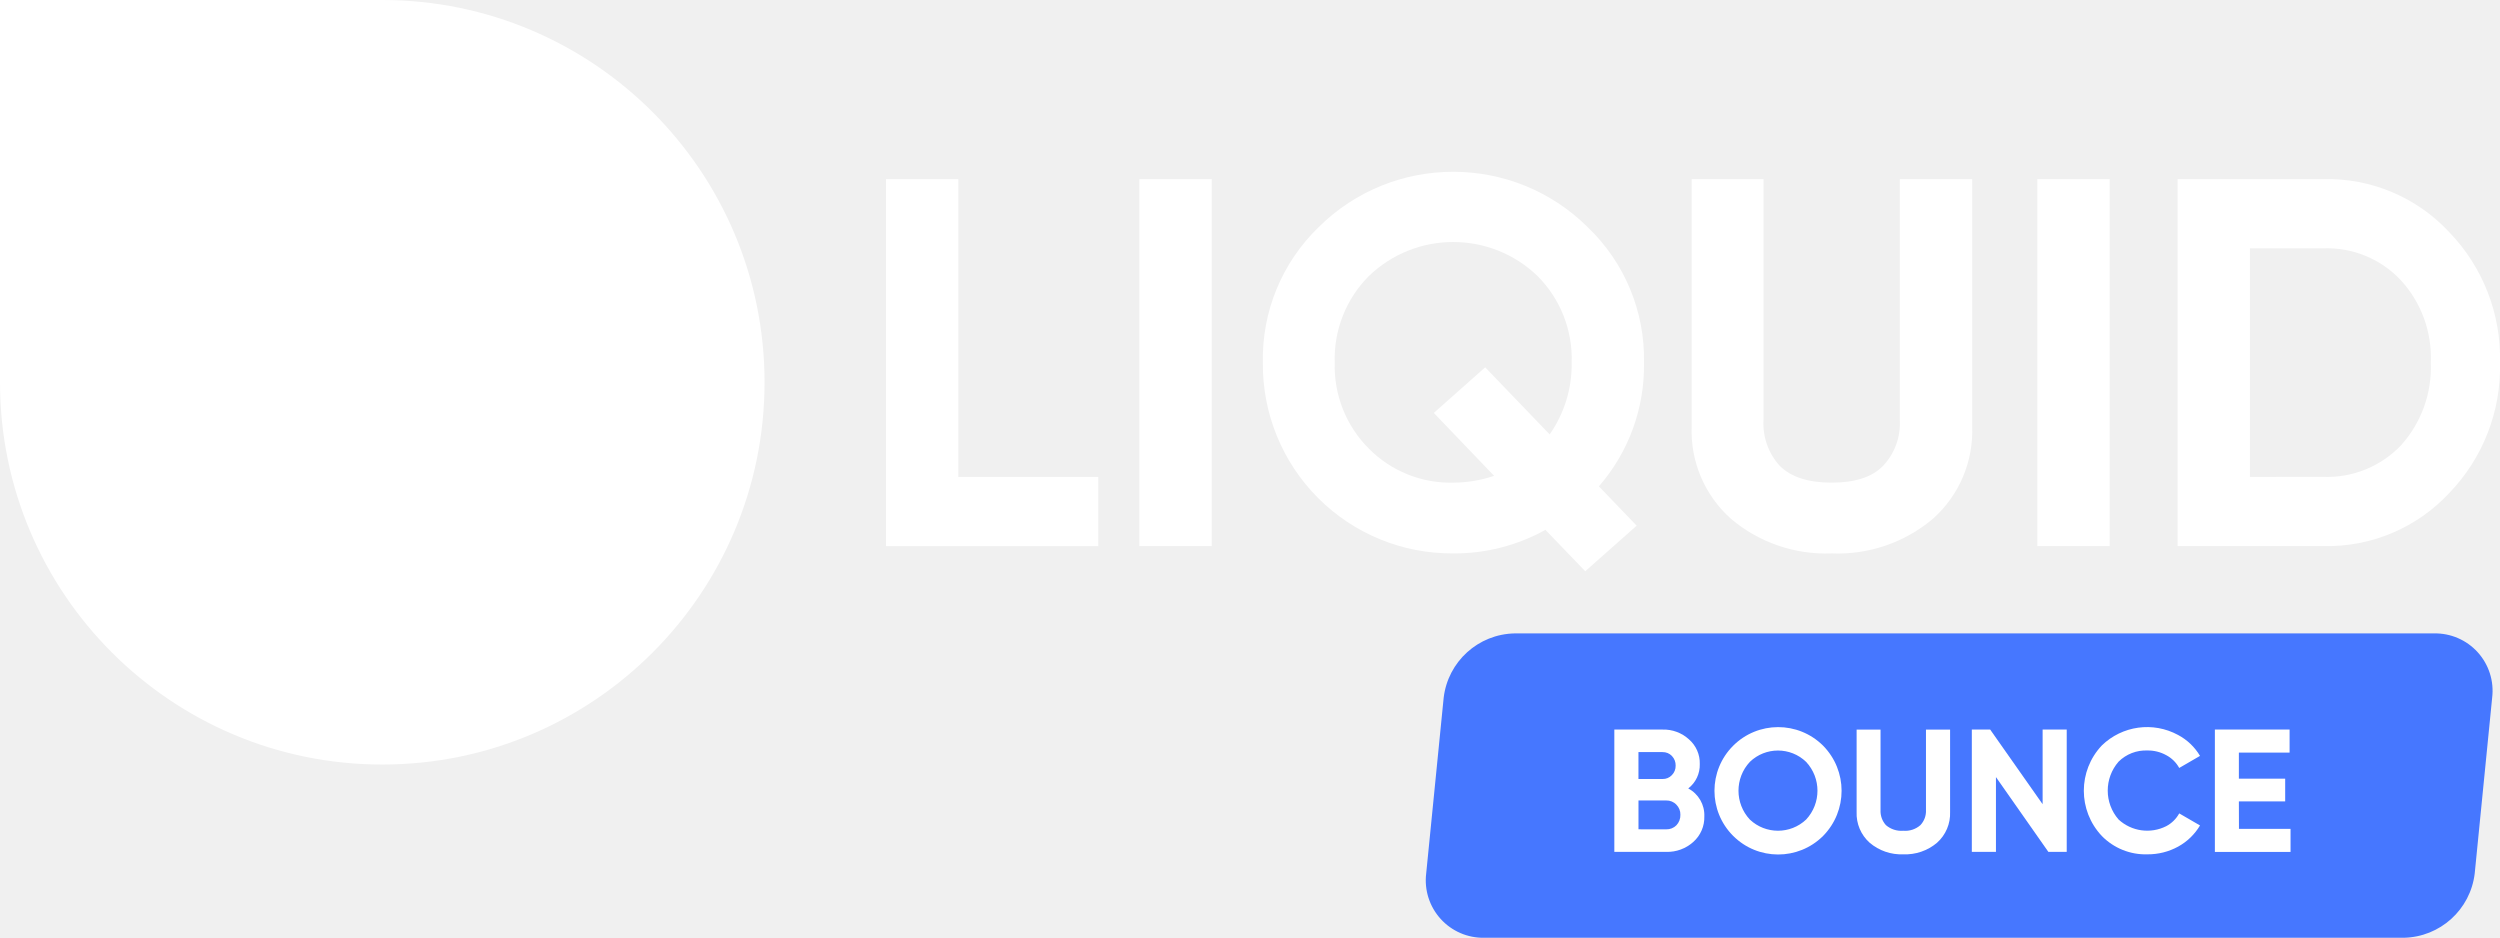
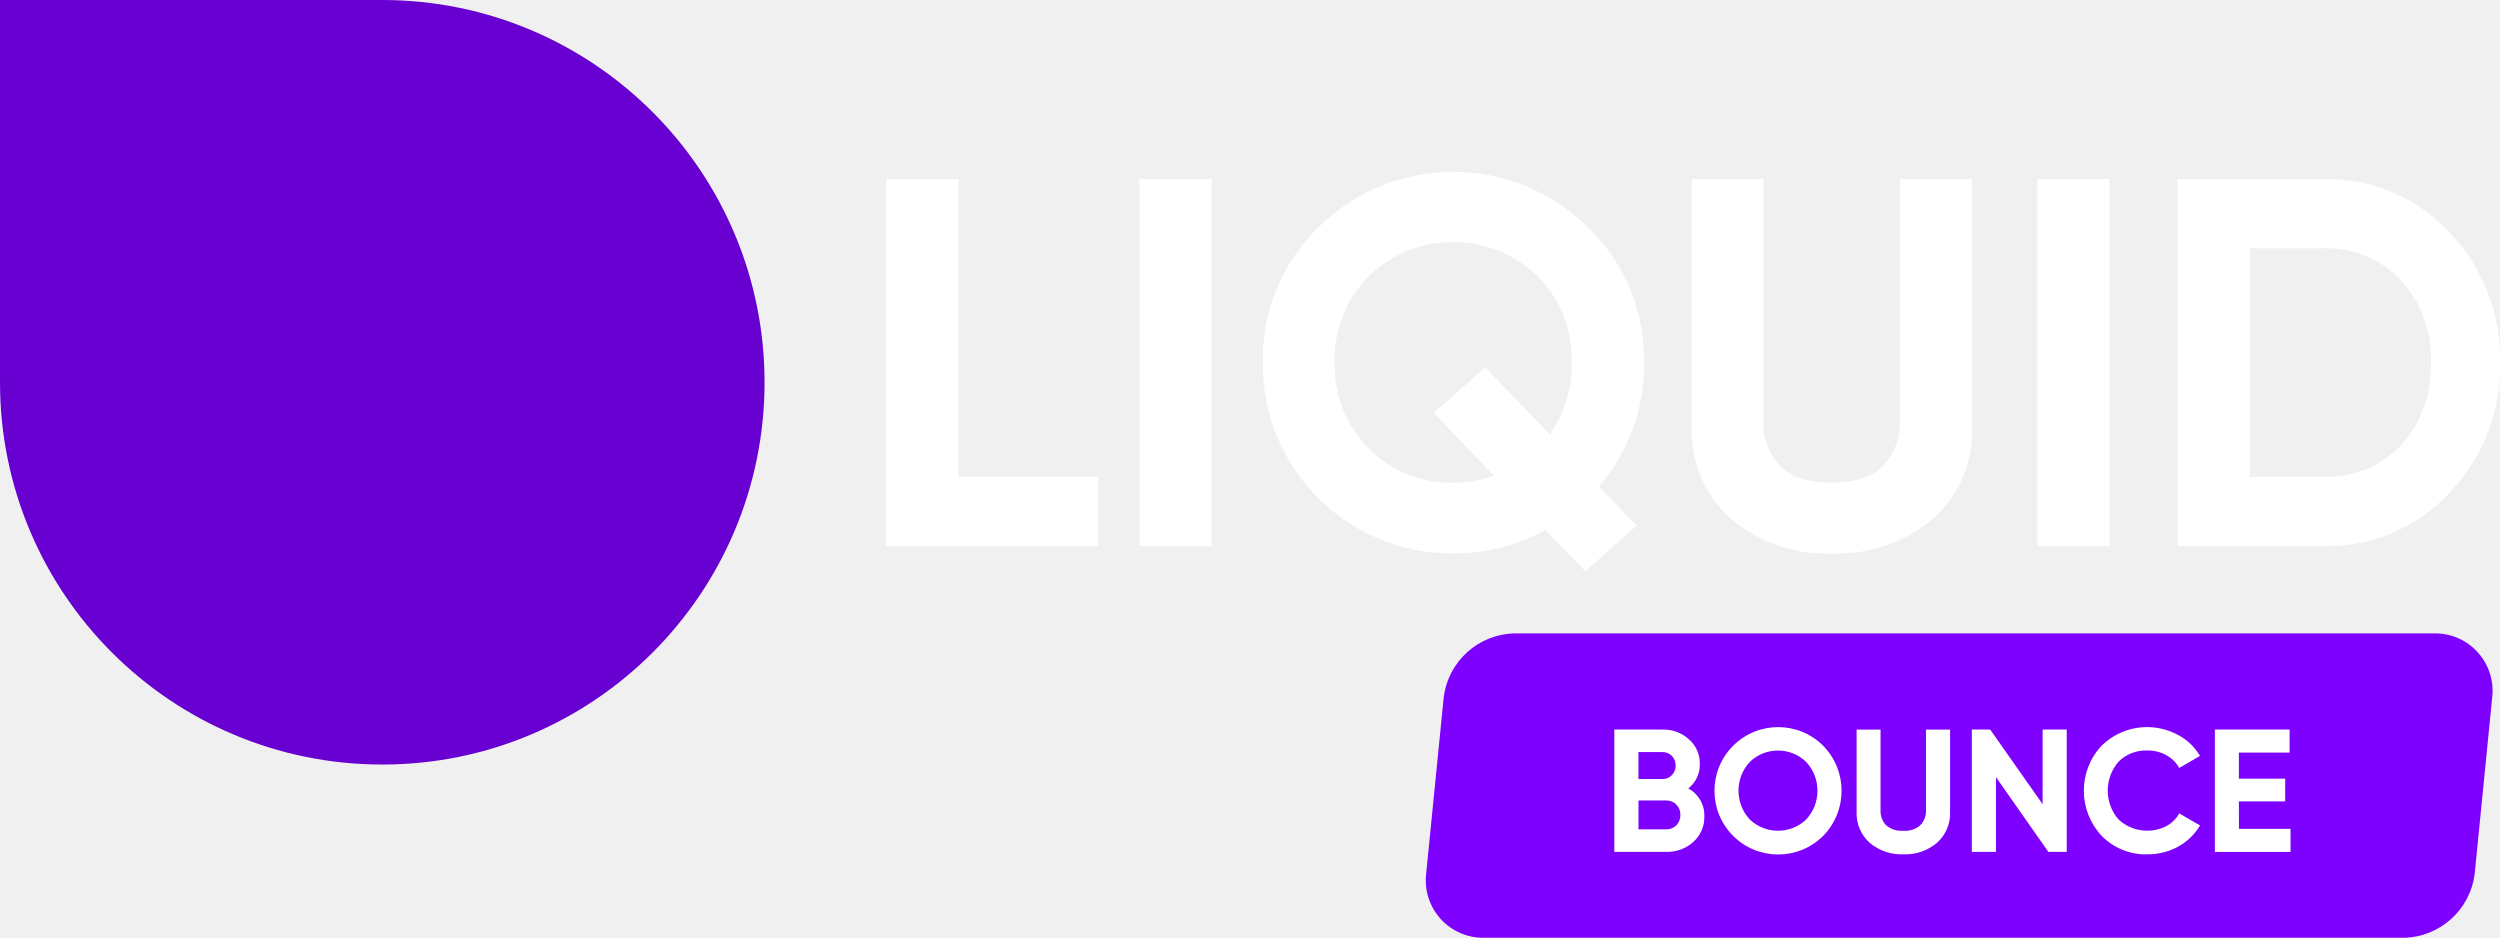
<svg xmlns="http://www.w3.org/2000/svg" width="261.263" height="98" viewBox="0 0 261.263 98">
-   <path d="M79.9,39.948A39.967,39.967,0,0,0,39.947,0H0V39.948a39.948,39.948,0,1,0,79.9,0Z" fill="#fff" fill-rule="evenodd" />
-   <path d="M62.357,42.2H76.984v7.232H54.8V11.078h7.56Z" transform="translate(37.791 7.64)" fill="#fff" />
-   <path d="M70.47,11.078h7.56v38.35H70.47Z" transform="translate(48.6 7.64)" fill="#fff" />
-   <path d="M117.938,30.566A19.2,19.2,0,0,1,113.226,43.5l3.945,4.109L111.8,52.371l-4.164-4.328A19.529,19.529,0,0,1,98,50.508,19.737,19.737,0,0,1,78.108,30.566a19.121,19.121,0,0,1,5.807-14.134,19.972,19.972,0,0,1,28.16,0A19.033,19.033,0,0,1,117.938,30.566ZM98,43.112a13.443,13.443,0,0,0,4.273-.712l-6.3-6.574,5.369-4.766,6.739,7.012a12.768,12.768,0,0,0,2.3-7.506,12.247,12.247,0,0,0-3.561-9.039,12.7,12.7,0,0,0-17.641,0,12.248,12.248,0,0,0-3.561,9.039,12.18,12.18,0,0,0,3.561,8.985A11.979,11.979,0,0,0,98,43.112Z" transform="translate(53.868 7.327)" fill="#fff" />
-   <path d="M119.258,50.195a15.335,15.335,0,0,1-10.518-3.616,12.271,12.271,0,0,1-4.109-9.7v-25.8h7.505v25.2a6.56,6.56,0,0,0,1.7,4.766q1.754,1.753,5.424,1.753t5.37-1.753a6.445,6.445,0,0,0,1.752-4.766v-25.2h7.561v25.8a12.271,12.271,0,0,1-4.109,9.7A15.416,15.416,0,0,1,119.258,50.195Z" transform="translate(72.159 7.64)" fill="#fff" />
-   <path d="M126.009,11.078h7.56v38.35h-7.56Z" transform="translate(86.903 7.64)" fill="#fff" />
-   <path d="M149.916,11.078a17.388,17.388,0,0,1,13.147,5.533,18.935,18.935,0,0,1,5.314,13.641,18.935,18.935,0,0,1-5.314,13.642,17.388,17.388,0,0,1-13.147,5.533H134.685V11.078Zm0,31.118a10.675,10.675,0,0,0,8.107-3.287,12.17,12.17,0,0,0,3.122-8.656,11.974,11.974,0,0,0-3.122-8.6,10.587,10.587,0,0,0-8.107-3.342h-7.671V42.2Z" transform="translate(92.886 7.64)" fill="#fff" />
-   <path d="M90.05,45.9a7.618,7.618,0,0,1,7.428-6.726h96.054a6,6,0,0,1,6.09,6.726L197.8,64.255a7.619,7.619,0,0,1-7.428,6.726H94.314a6,6,0,0,1-6.09-6.726Z" transform="translate(60.821 27.02)" fill="#4677ff" />
-   <path d="M107.571,51.278a3.158,3.158,0,0,1,1.68,2.922,3.434,3.434,0,0,1-1.151,2.666,4.06,4.06,0,0,1-2.83,1.041H99.846V45.123h5.04a3.922,3.922,0,0,1,2.758,1.023,3.285,3.285,0,0,1,1.132,2.575A3.115,3.115,0,0,1,107.571,51.278Zm-2.685-3.8h-2.519v2.812h2.519a1.279,1.279,0,0,0,.968-.4,1.36,1.36,0,0,0,.4-1,1.4,1.4,0,0,0-.384-1A1.3,1.3,0,0,0,104.886,47.479Zm.384,8.072a1.437,1.437,0,0,0,1.059-.42,1.52,1.52,0,0,0,.421-1.1,1.435,1.435,0,0,0-.421-1.059,1.407,1.407,0,0,0-1.059-.438h-2.9v3.013Z" transform="translate(68.86 31.12)" fill="#fff" />
-   <path d="M117.385,56.349a6.656,6.656,0,1,1,0-9.441,6.722,6.722,0,0,1,0,9.441Zm-7.652-1.717a4.284,4.284,0,0,0,5.882,0,4.42,4.42,0,0,0,0-6.026,4.237,4.237,0,0,0-5.882,0,4.42,4.42,0,0,0,0,6.026Z" transform="translate(73.134 31.015)" fill="#fff" />
-   <path d="M119.708,58.162a5.11,5.11,0,0,1-3.506-1.205,4.092,4.092,0,0,1-1.37-3.232v-8.6h2.5v8.4a2.189,2.189,0,0,0,.566,1.589,2.464,2.464,0,0,0,1.808.584,2.4,2.4,0,0,0,1.789-.584,2.144,2.144,0,0,0,.585-1.589v-8.4H124.6v8.6a4.092,4.092,0,0,1-1.37,3.232A5.138,5.138,0,0,1,119.708,58.162Z" transform="translate(79.194 31.12)" fill="#fff" />
-   <path d="M129.355,45.123h2.519V57.906h-1.918l-5.478-7.816v7.816h-2.521V45.123h1.918l5.48,7.8Z" transform="translate(84.109 31.12)" fill="#fff" />
-   <path d="M135.532,58.267a6.393,6.393,0,0,1-4.767-1.918,6.888,6.888,0,0,1,0-9.46,6.782,6.782,0,0,1,7.962-1.1,5.862,5.862,0,0,1,2.3,2.191l-2.173,1.26a3.322,3.322,0,0,0-1.352-1.333,3.954,3.954,0,0,0-1.972-.493,4.043,4.043,0,0,0-3.014,1.169,4.6,4.6,0,0,0,0,6.045,4.418,4.418,0,0,0,4.986.694,3.317,3.317,0,0,0,1.352-1.333l2.173,1.26a6.036,6.036,0,0,1-2.283,2.21A6.564,6.564,0,0,1,135.532,58.267Z" transform="translate(88.886 31.015)" fill="#fff" />
-   <path d="M139.509,55.5H144.9v2.41h-7.908V45.123H144.8v2.41h-5.3v2.721h4.839v2.374h-4.839Z" transform="translate(94.474 31.12)" fill="#fff" />
+   <path d="M79.9,39.948A39.967,39.967,0,0,0,39.947,0H0V39.948a39.948,39.948,0,1,0,79.9,0Z" fill="#6700d1" fill-rule="evenodd" />
+   <path d="M62.357,42.2H76.984v7.232H54.8V11.078h7.56Z" transform="translate(37.791 7.64)" fill="#FFF" />
+   <path d="M70.47,11.078h7.56v38.35H70.47Z" transform="translate(48.6 7.64)" fill="#FFF" />
+   <path d="M117.938,30.566A19.2,19.2,0,0,1,113.226,43.5l3.945,4.109L111.8,52.371l-4.164-4.328A19.529,19.529,0,0,1,98,50.508,19.737,19.737,0,0,1,78.108,30.566a19.121,19.121,0,0,1,5.807-14.134,19.972,19.972,0,0,1,28.16,0A19.033,19.033,0,0,1,117.938,30.566ZM98,43.112a13.443,13.443,0,0,0,4.273-.712l-6.3-6.574,5.369-4.766,6.739,7.012a12.768,12.768,0,0,0,2.3-7.506,12.247,12.247,0,0,0-3.561-9.039,12.7,12.7,0,0,0-17.641,0,12.248,12.248,0,0,0-3.561,9.039,12.18,12.18,0,0,0,3.561,8.985A11.979,11.979,0,0,0,98,43.112Z" transform="translate(53.868 7.327)" fill="#FFF" />
+   <path d="M119.258,50.195a15.335,15.335,0,0,1-10.518-3.616,12.271,12.271,0,0,1-4.109-9.7v-25.8h7.505v25.2a6.56,6.56,0,0,0,1.7,4.766q1.754,1.753,5.424,1.753t5.37-1.753a6.445,6.445,0,0,0,1.752-4.766v-25.2h7.561v25.8a12.271,12.271,0,0,1-4.109,9.7A15.416,15.416,0,0,1,119.258,50.195Z" transform="translate(72.159 7.64)" fill="#FFF" />
+   <path d="M126.009,11.078h7.56v38.35h-7.56Z" transform="translate(86.903 7.64)" fill="#FFF" />
+   <path d="M149.916,11.078a17.388,17.388,0,0,1,13.147,5.533,18.935,18.935,0,0,1,5.314,13.641,18.935,18.935,0,0,1-5.314,13.642,17.388,17.388,0,0,1-13.147,5.533H134.685V11.078Zm0,31.118a10.675,10.675,0,0,0,8.107-3.287,12.17,12.17,0,0,0,3.122-8.656,11.974,11.974,0,0,0-3.122-8.6,10.587,10.587,0,0,0-8.107-3.342h-7.671V42.2Z" transform="translate(92.886 7.64)" fill="#FFF" />
+   <path d="M90.05,45.9a7.618,7.618,0,0,1,7.428-6.726h96.054a6,6,0,0,1,6.09,6.726L197.8,64.255a7.619,7.619,0,0,1-7.428,6.726H94.314a6,6,0,0,1-6.09-6.726Z" transform="translate(60.821 27.02)" fill="#7e00ff" />
+   <path d="M107.571,51.278a3.158,3.158,0,0,1,1.68,2.922,3.434,3.434,0,0,1-1.151,2.666,4.06,4.06,0,0,1-2.83,1.041H99.846V45.123h5.04a3.922,3.922,0,0,1,2.758,1.023,3.285,3.285,0,0,1,1.132,2.575A3.115,3.115,0,0,1,107.571,51.278Zm-2.685-3.8h-2.519v2.812h2.519a1.279,1.279,0,0,0,.968-.4,1.36,1.36,0,0,0,.4-1,1.4,1.4,0,0,0-.384-1A1.3,1.3,0,0,0,104.886,47.479Zm.384,8.072a1.437,1.437,0,0,0,1.059-.42,1.52,1.52,0,0,0,.421-1.1,1.435,1.435,0,0,0-.421-1.059,1.407,1.407,0,0,0-1.059-.438h-2.9v3.013Z" transform="translate(68.86 31.12)" fill="#FFF" />
+   <path d="M117.385,56.349a6.656,6.656,0,1,1,0-9.441,6.722,6.722,0,0,1,0,9.441Zm-7.652-1.717a4.284,4.284,0,0,0,5.882,0,4.42,4.42,0,0,0,0-6.026,4.237,4.237,0,0,0-5.882,0,4.42,4.42,0,0,0,0,6.026Z" transform="translate(73.134 31.015)" fill="#FFF" />
+   <path d="M119.708,58.162a5.11,5.11,0,0,1-3.506-1.205,4.092,4.092,0,0,1-1.37-3.232v-8.6h2.5v8.4a2.189,2.189,0,0,0,.566,1.589,2.464,2.464,0,0,0,1.808.584,2.4,2.4,0,0,0,1.789-.584,2.144,2.144,0,0,0,.585-1.589v-8.4H124.6v8.6a4.092,4.092,0,0,1-1.37,3.232A5.138,5.138,0,0,1,119.708,58.162Z" transform="translate(79.194 31.12)" fill="#FFF" />
+   <path d="M129.355,45.123h2.519V57.906h-1.918l-5.478-7.816v7.816h-2.521V45.123h1.918l5.48,7.8Z" transform="translate(84.109 31.12)" fill="#FFF" />
+   <path d="M135.532,58.267a6.393,6.393,0,0,1-4.767-1.918,6.888,6.888,0,0,1,0-9.46,6.782,6.782,0,0,1,7.962-1.1,5.862,5.862,0,0,1,2.3,2.191l-2.173,1.26a3.322,3.322,0,0,0-1.352-1.333,3.954,3.954,0,0,0-1.972-.493,4.043,4.043,0,0,0-3.014,1.169,4.6,4.6,0,0,0,0,6.045,4.418,4.418,0,0,0,4.986.694,3.317,3.317,0,0,0,1.352-1.333l2.173,1.26a6.036,6.036,0,0,1-2.283,2.21A6.564,6.564,0,0,1,135.532,58.267Z" transform="translate(88.886 31.015)" fill="#FFF" />
+   <path d="M139.509,55.5H144.9v2.41h-7.908V45.123H144.8v2.41h-5.3v2.721h4.839v2.374h-4.839Z" transform="translate(94.474 31.12)" fill="#FFF" />
</svg>
